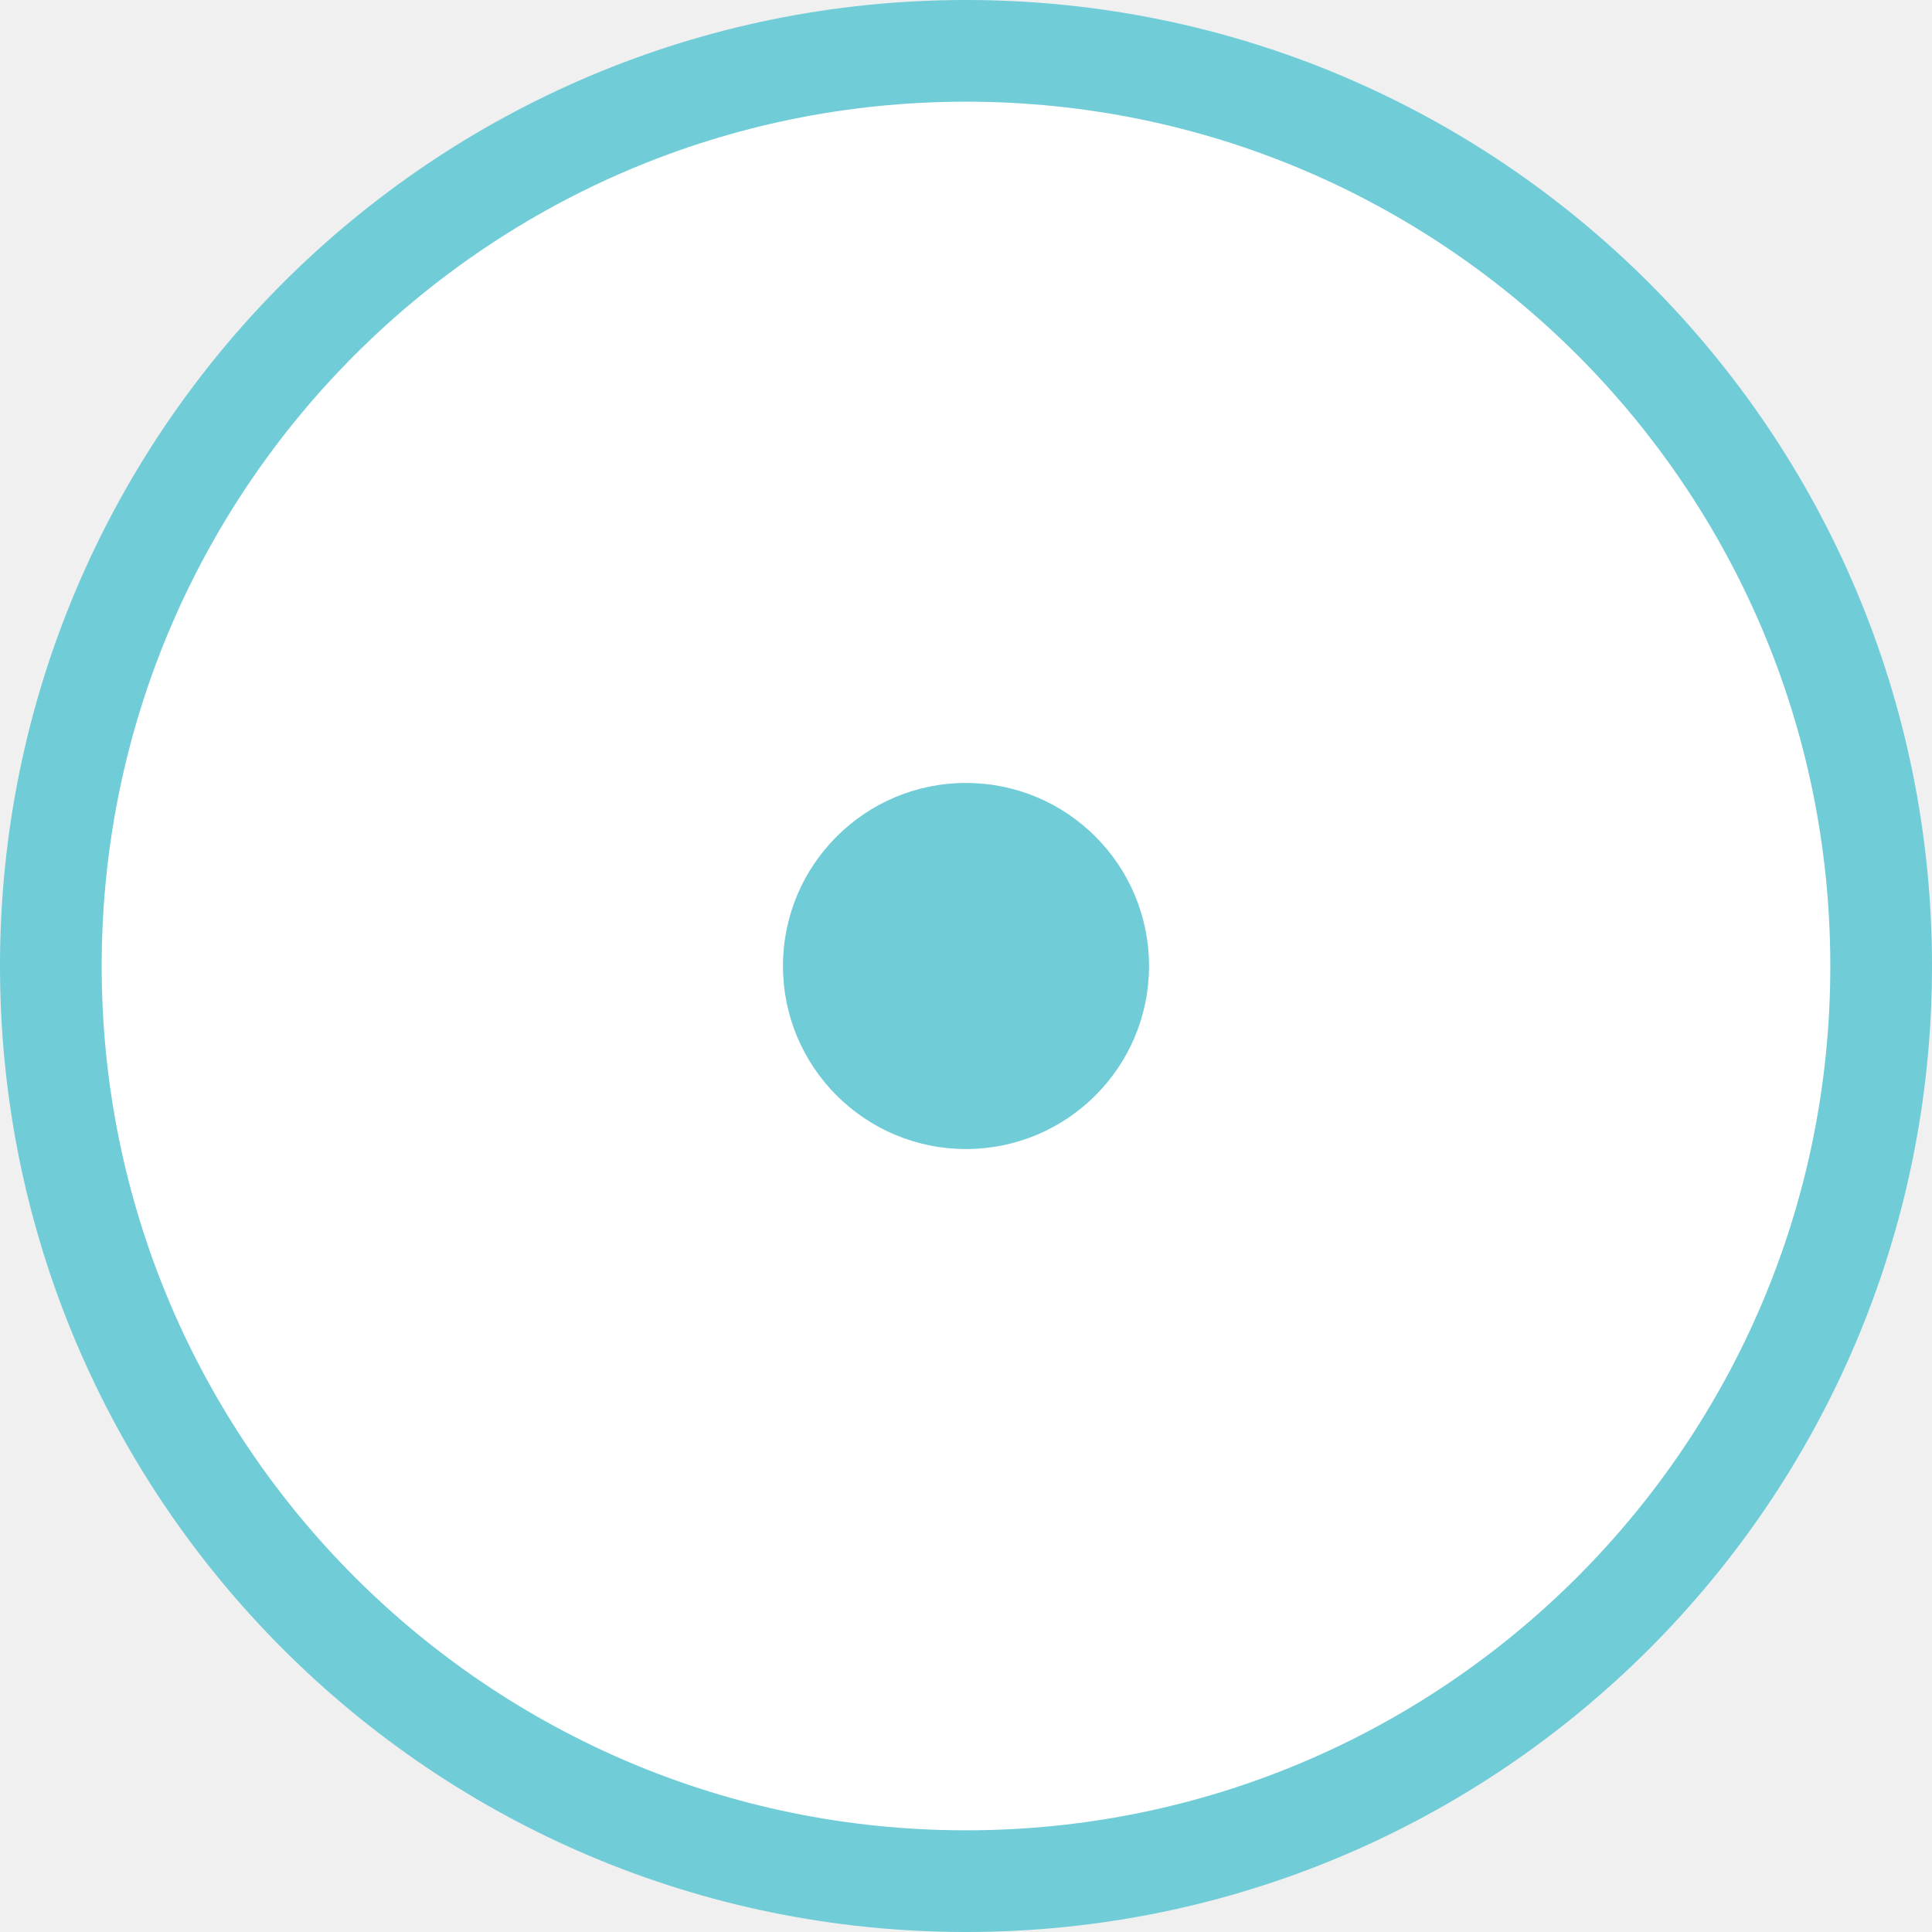
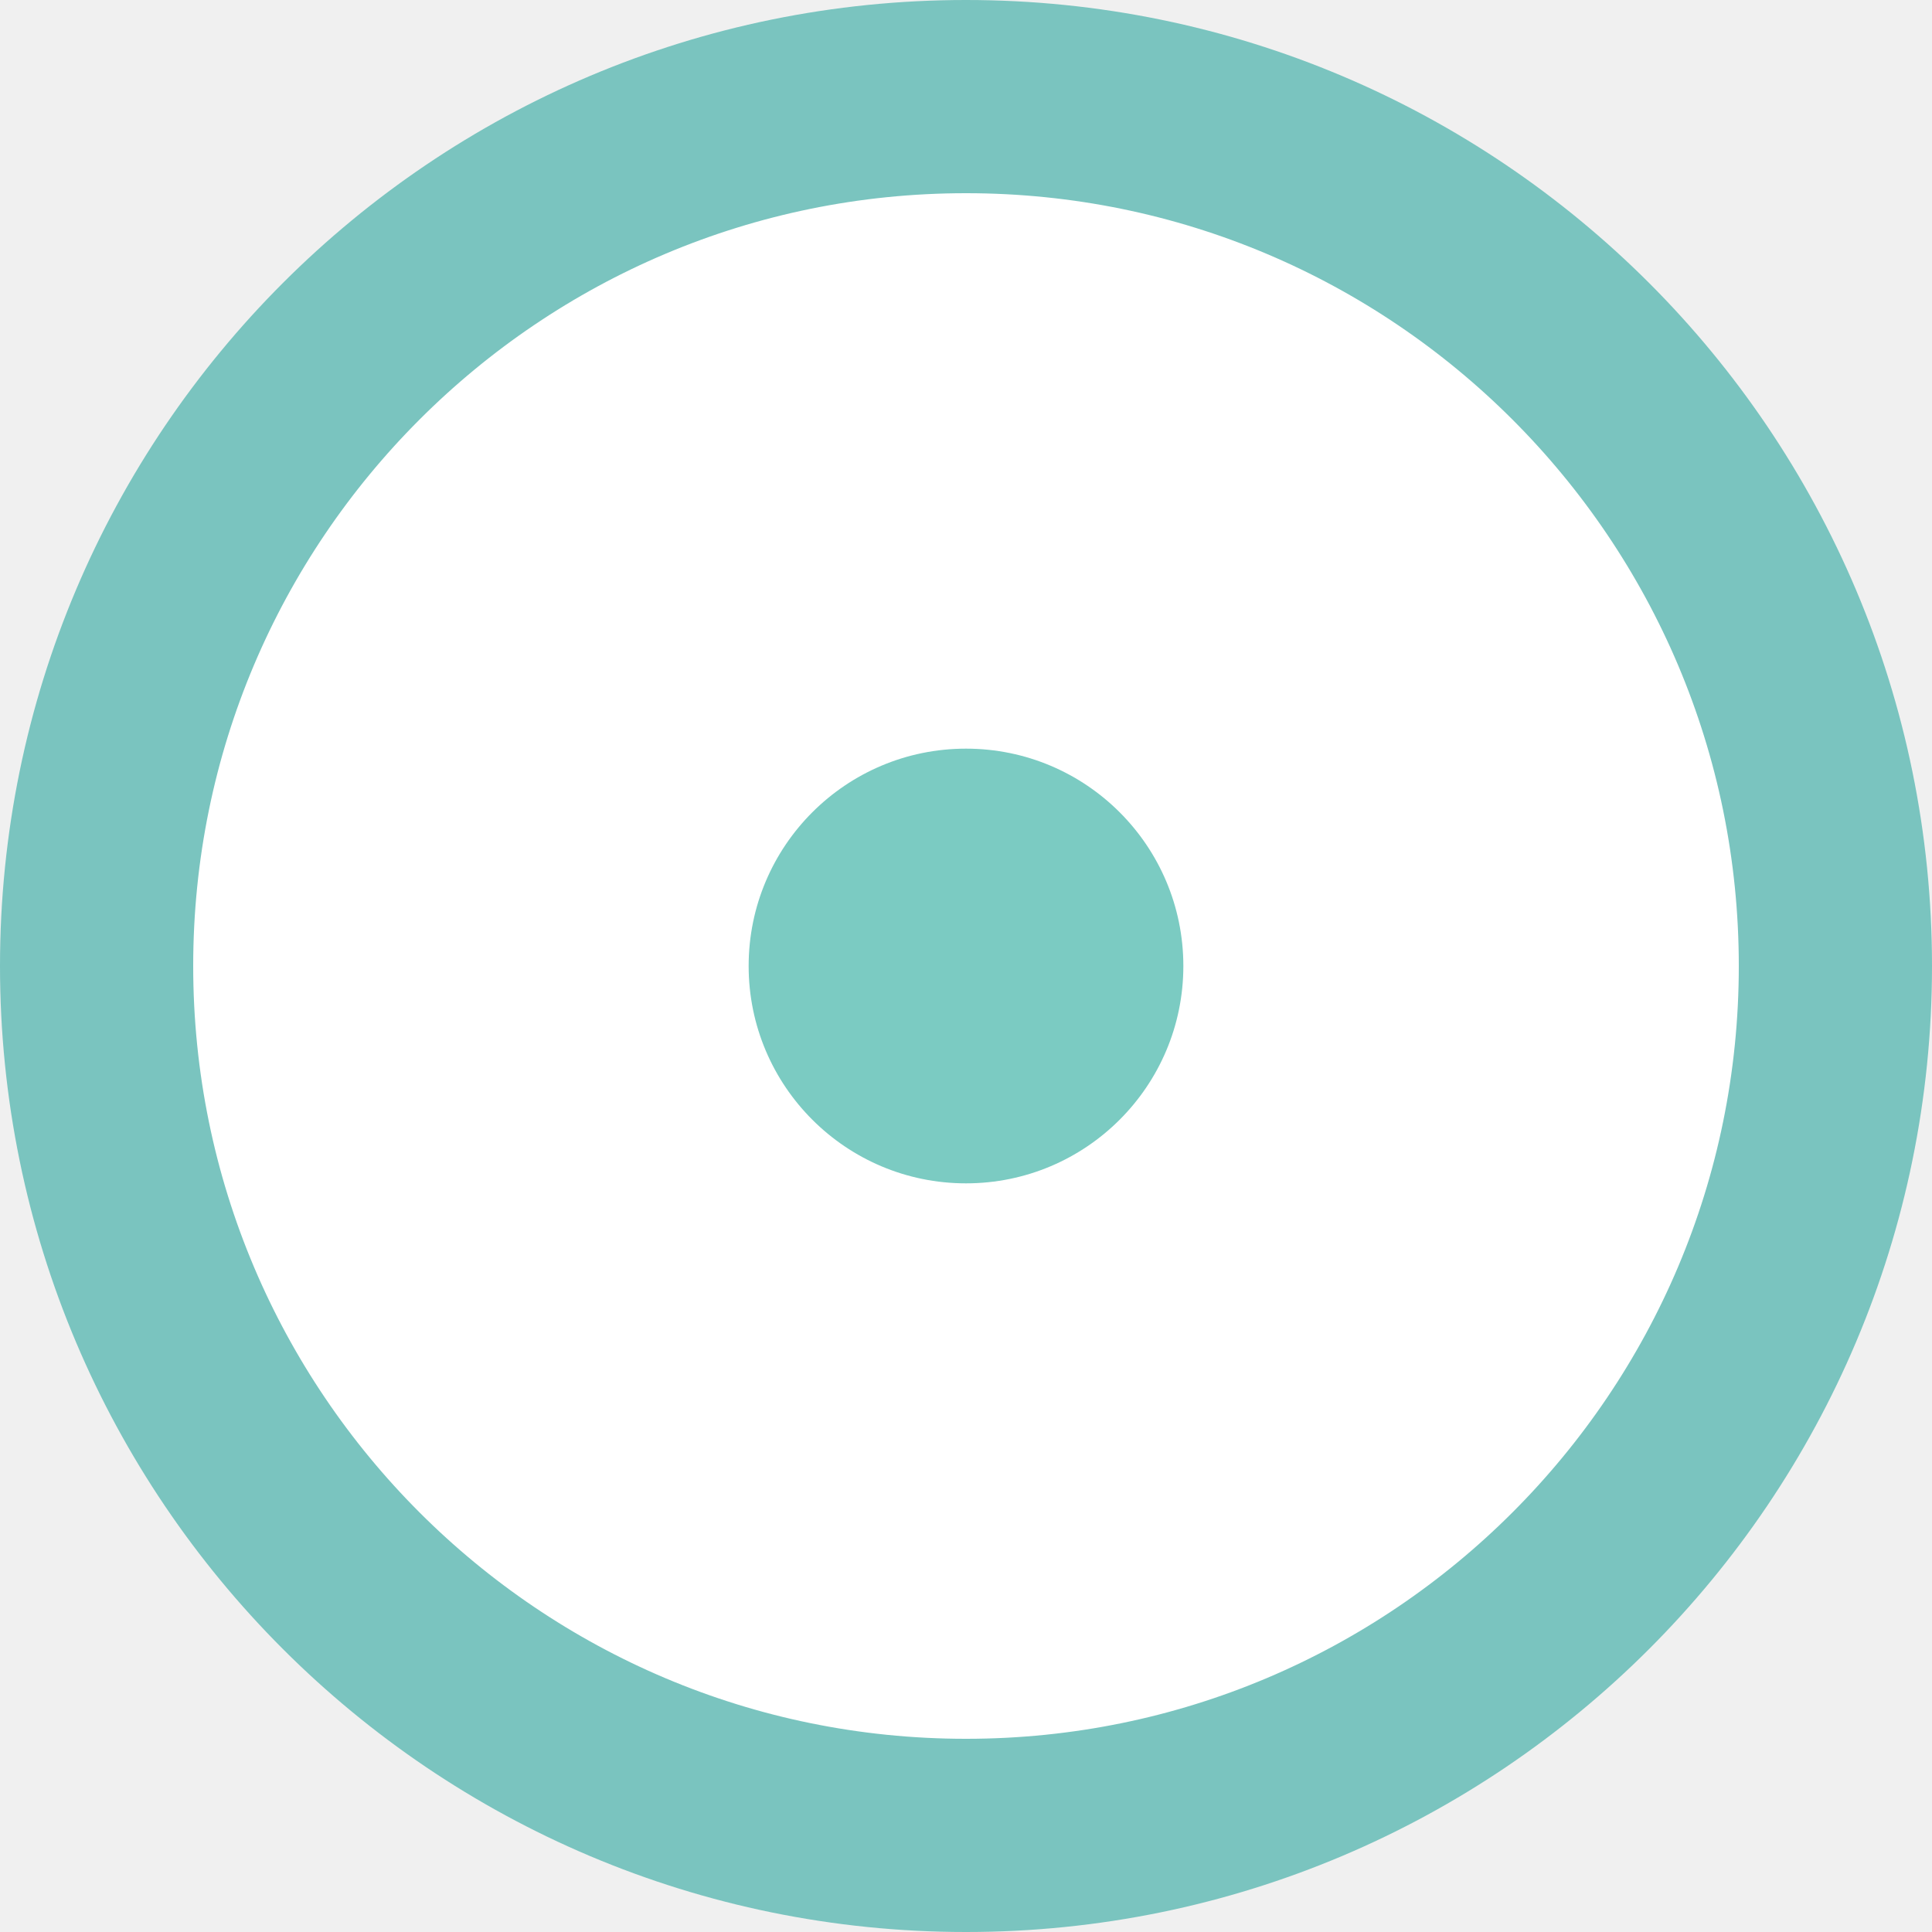
- <svg xmlns="http://www.w3.org/2000/svg" id="Layer_1" data-name="Layer 1" viewBox="0 0 38 38">
+ <svg xmlns="http://www.w3.org/2000/svg" id="Layer_1" data-name="Layer 1" viewBox="0 0 40 40">
  <defs>
-     <style>.cls-1{fill:#fff;stroke:#70ccd7;stroke-miterlimit:10;stroke-width:2px;}.cls-2{fill:#70ccd7;}</style>
+     <style>.cls-1{fill:#fff;stroke:#7ac4bf;stroke-miterlimit:10;stroke-width:4px;}.cls-2{fill:#7bcbc2;}</style>
  </defs>
-   <circle class="cls-1" cx="19" cy="19" r="18" />
-   <circle class="cls-2" cx="19" cy="19" r="3.6" />
+   <circle class="cls-1" cx="20" cy="20" r="18" />
+   <circle class="cls-2" cx="20" cy="20" r="4.5" />
</svg>
